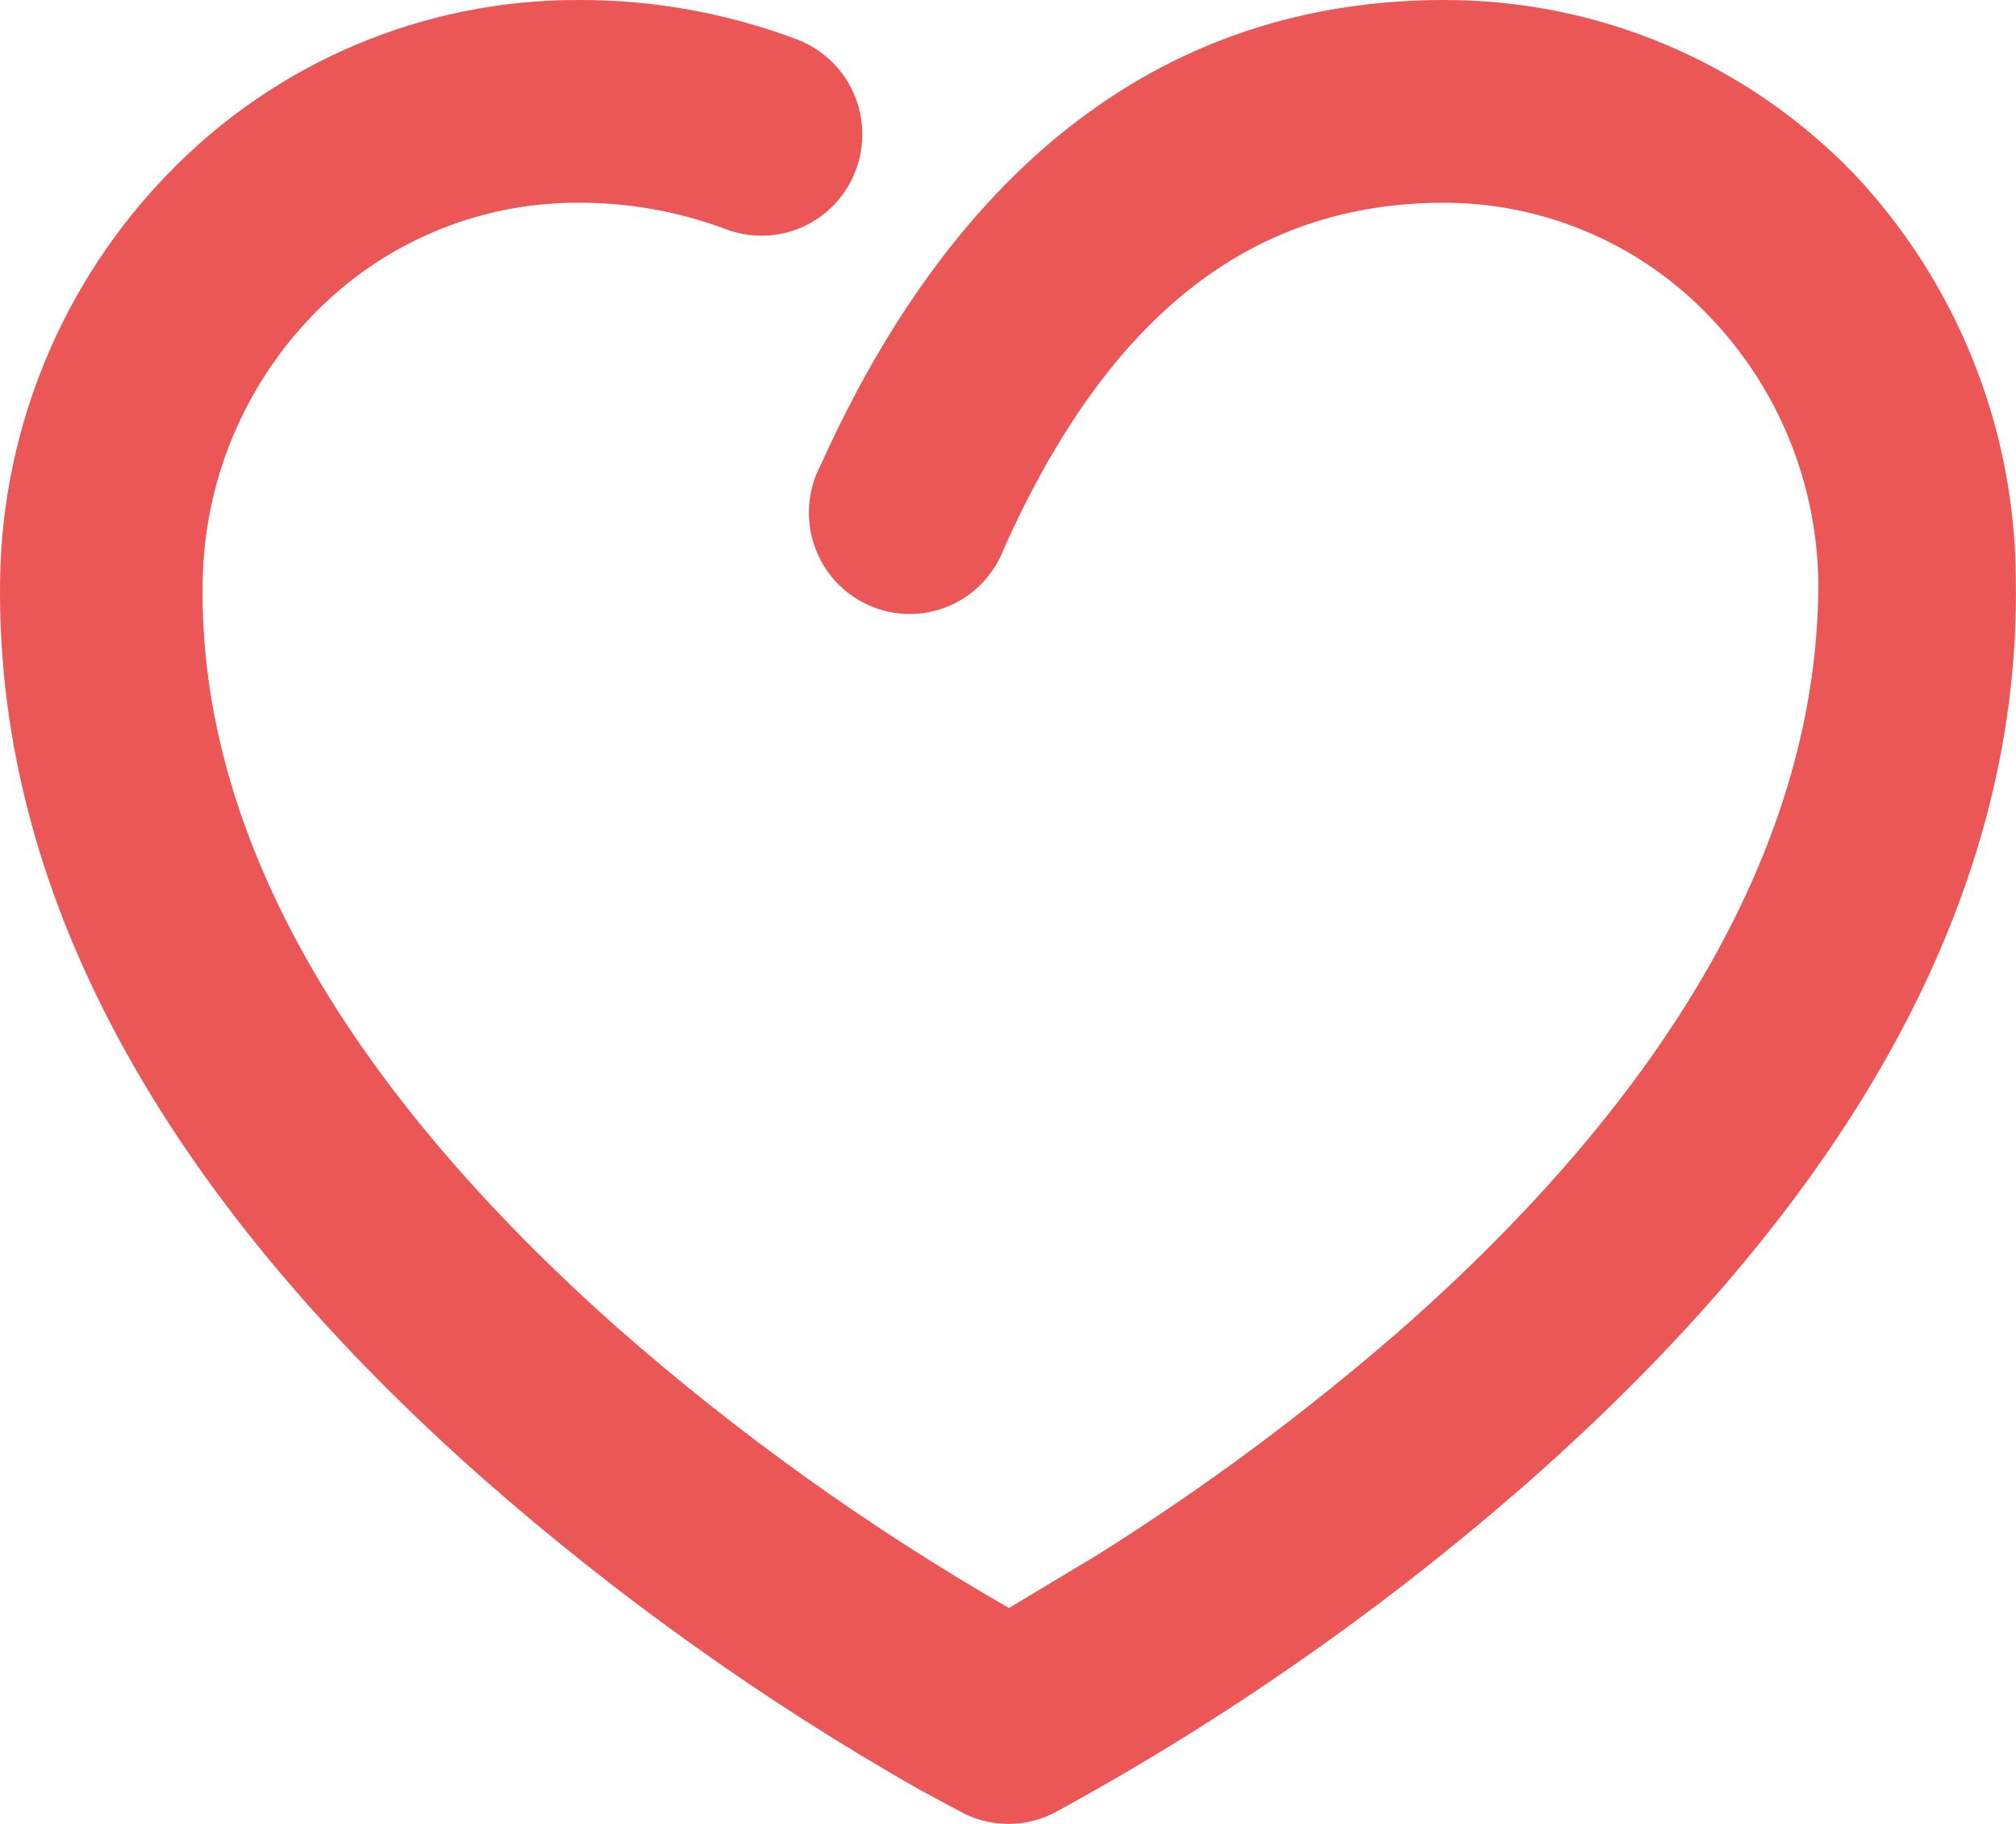
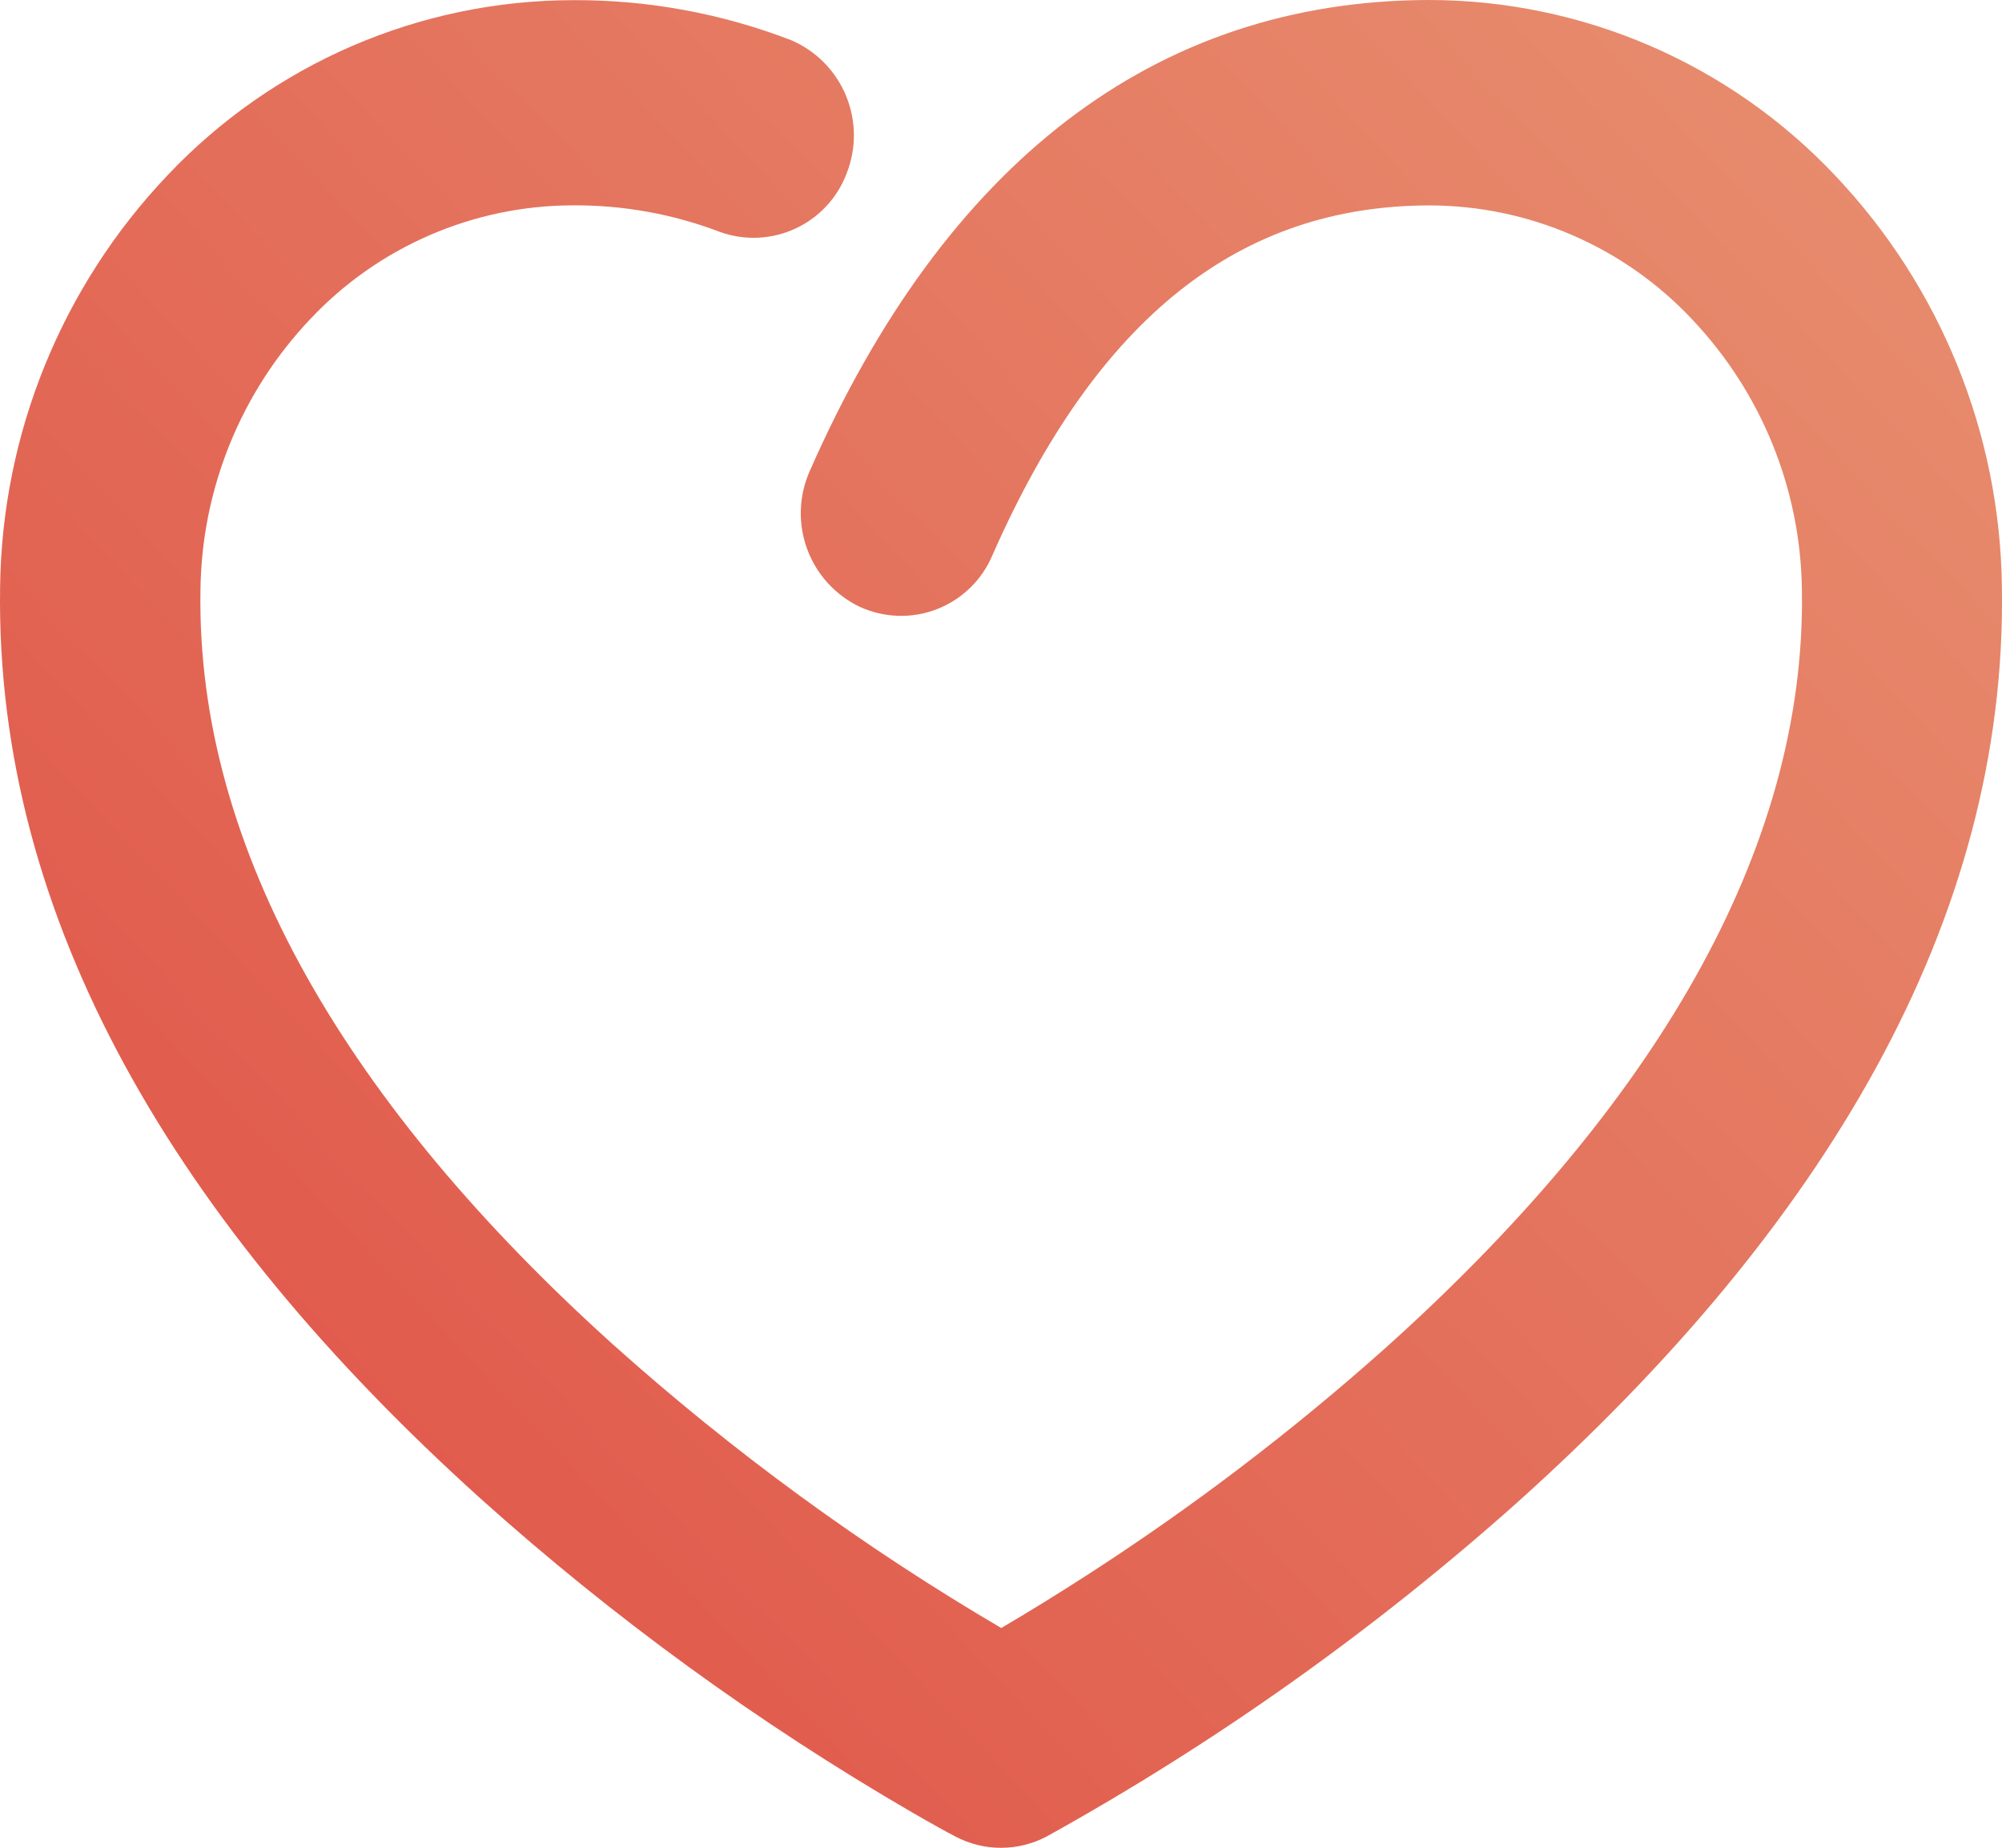
- <svg xmlns="http://www.w3.org/2000/svg" width="21" height="19" viewBox="0 0 21 19" fill="none">
-   <path fill-rule="evenodd" clip-rule="evenodd" d="M19.308 1.806C18.754 1.233 18.091 0.778 17.359 0.468C16.627 0.158 15.84 -0.001 15.046 7.78435e-05C12.169 7.78435e-05 9.975 1.679 8.547 4.848C8.48 4.975 8.44 5.115 8.429 5.259C8.418 5.403 8.436 5.547 8.483 5.684C8.53 5.82 8.603 5.945 8.7 6.052C8.797 6.158 8.914 6.244 9.045 6.303C9.175 6.362 9.317 6.394 9.46 6.396C9.603 6.399 9.745 6.371 9.878 6.316C10.01 6.261 10.13 6.179 10.23 6.075C10.329 5.972 10.407 5.849 10.458 5.714C11.56 3.253 13.062 2.112 15.046 2.112C15.559 2.113 16.067 2.216 16.539 2.418C17.012 2.619 17.439 2.914 17.796 3.285C18.519 4.032 18.929 5.03 18.941 6.073C18.941 8.766 17.366 11.417 14.573 13.868C13.585 14.726 12.532 15.507 11.424 16.202L10.51 16.751C9.06 15.917 7.695 14.941 6.437 13.836C3.676 11.386 2.069 8.756 2.111 6.073C2.123 5.03 2.533 4.032 3.256 3.285C3.614 2.913 4.043 2.617 4.518 2.416C4.992 2.214 5.502 2.111 6.017 2.112C6.544 2.109 7.066 2.202 7.56 2.387C7.689 2.436 7.826 2.459 7.964 2.455C8.102 2.451 8.238 2.42 8.363 2.363C8.489 2.306 8.603 2.225 8.697 2.124C8.792 2.023 8.866 1.904 8.914 1.774C8.963 1.645 8.986 1.507 8.982 1.368C8.978 1.229 8.947 1.093 8.89 0.966C8.834 0.84 8.753 0.726 8.653 0.631C8.552 0.536 8.434 0.461 8.306 0.412C7.574 0.136 6.798 -0.004 6.017 7.78435e-05C5.222 -0.001 4.436 0.158 3.703 0.468C2.971 0.778 2.308 1.233 1.754 1.806C0.654 2.937 0.026 4.449 0.001 6.031C-0.051 9.463 1.859 12.6 5.04 15.41C6.439 16.639 7.959 17.722 9.576 18.642L10.027 18.884C10.175 18.96 10.339 19 10.505 19C10.671 19 10.835 18.96 10.983 18.884C12.748 17.923 14.403 16.768 15.917 15.441C19.119 12.621 21.061 9.463 20.998 6.02C20.988 4.451 20.383 2.944 19.308 1.806Z" fill="#EB5757" />
+ <svg xmlns="http://www.w3.org/2000/svg" width="39" height="36" viewBox="0 0 39 36" fill="none">
+   <path fill-rule="evenodd" clip-rule="evenodd" d="M35.75 3.42C34.733 2.341 33.507 1.481 32.146 0.893C30.785 0.305 29.319 0.001 27.836 0C22.491 0.01 18.41 3.184 15.774 9.178C15.56 9.659 15.542 10.205 15.725 10.7C15.907 11.194 16.276 11.597 16.751 11.824C16.986 11.931 17.239 11.99 17.497 11.998C17.755 12.006 18.011 11.962 18.252 11.868C18.492 11.775 18.711 11.635 18.896 11.455C19.082 11.276 19.229 11.061 19.33 10.824C21.378 6.17 24.157 4.008 27.846 4.002C28.805 4.003 29.754 4.201 30.634 4.583C31.514 4.964 32.307 5.522 32.963 6.222C34.315 7.648 35.079 9.532 35.102 11.497C35.186 16.597 32.171 21.611 26.996 26.257C25.183 27.875 23.247 29.35 21.205 30.669C20.594 31.063 20.023 31.415 19.505 31.719C16.803 30.133 14.268 28.28 11.935 26.189C6.805 21.559 3.821 16.573 3.905 11.497C3.927 9.532 4.689 7.648 6.04 6.221C6.697 5.521 7.49 4.963 8.37 4.582C9.25 4.2 10.2 4.002 11.159 4.001C12.14 3.994 13.114 4.17 14.031 4.521C14.508 4.691 15.034 4.667 15.493 4.454C15.953 4.242 16.312 3.857 16.491 3.383C16.686 2.894 16.682 2.349 16.48 1.863C16.279 1.378 15.896 0.99 15.412 0.783C14.059 0.261 12.62 -0.003 11.169 0.003C9.687 0.004 8.22 0.308 6.859 0.896C5.499 1.484 4.273 2.344 3.256 3.423C1.202 5.588 0.04 8.448 0.002 11.432C-0.098 17.922 3.452 23.866 9.356 29.192C11.946 31.518 14.769 33.571 17.78 35.318C18.168 35.542 18.451 35.698 18.613 35.782C18.887 35.926 19.191 36.001 19.5 36.001C19.809 36.001 20.113 35.926 20.387 35.782C23.676 33.958 26.753 31.774 29.56 29.27C35.514 23.924 39.105 17.956 38.998 11.43C38.962 8.446 37.803 5.586 35.75 3.42Z" fill="url(#paint0_linear)" />
+   <defs>
+     <linearGradient id="paint0_linear" x1="35.502" y1="2.497" x2="0.002" y2="35.997" gradientUnits="userSpaceOnUse">
+       <stop stop-color="#E78B6D" />
+       <stop offset="1" stop-color="#DF4E44" />
+     </linearGradient>
+   </defs>
</svg>
